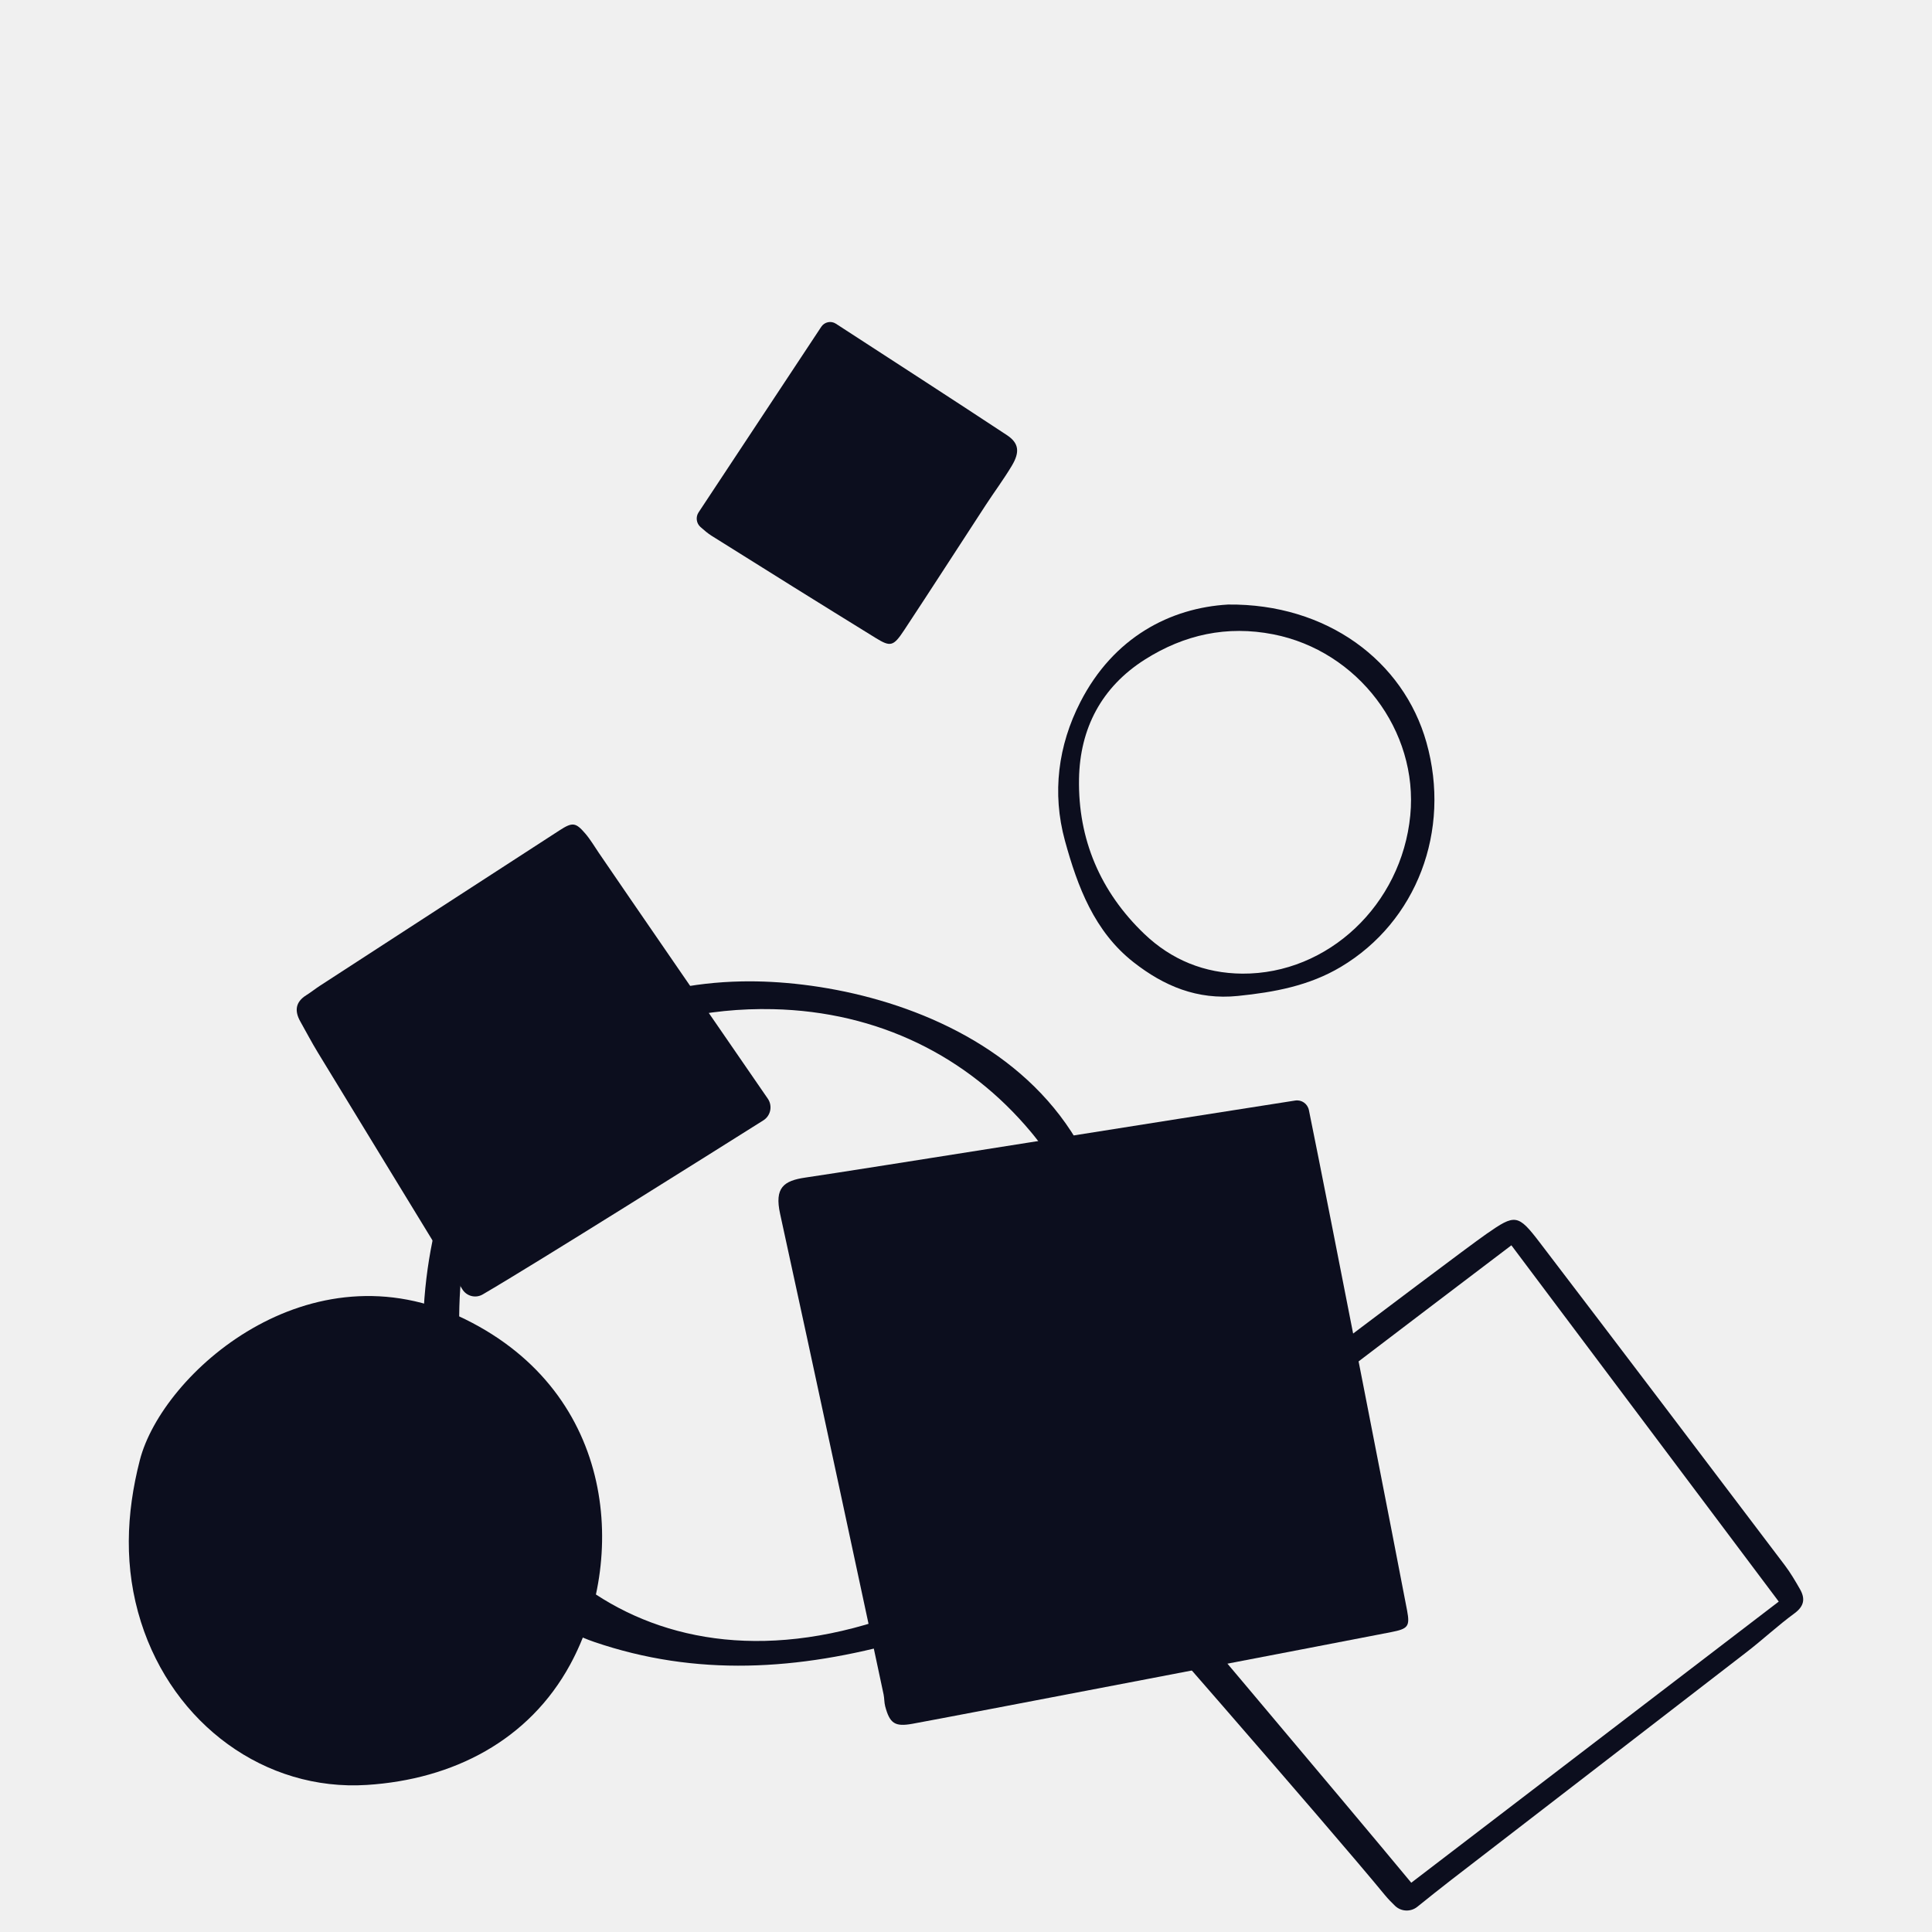
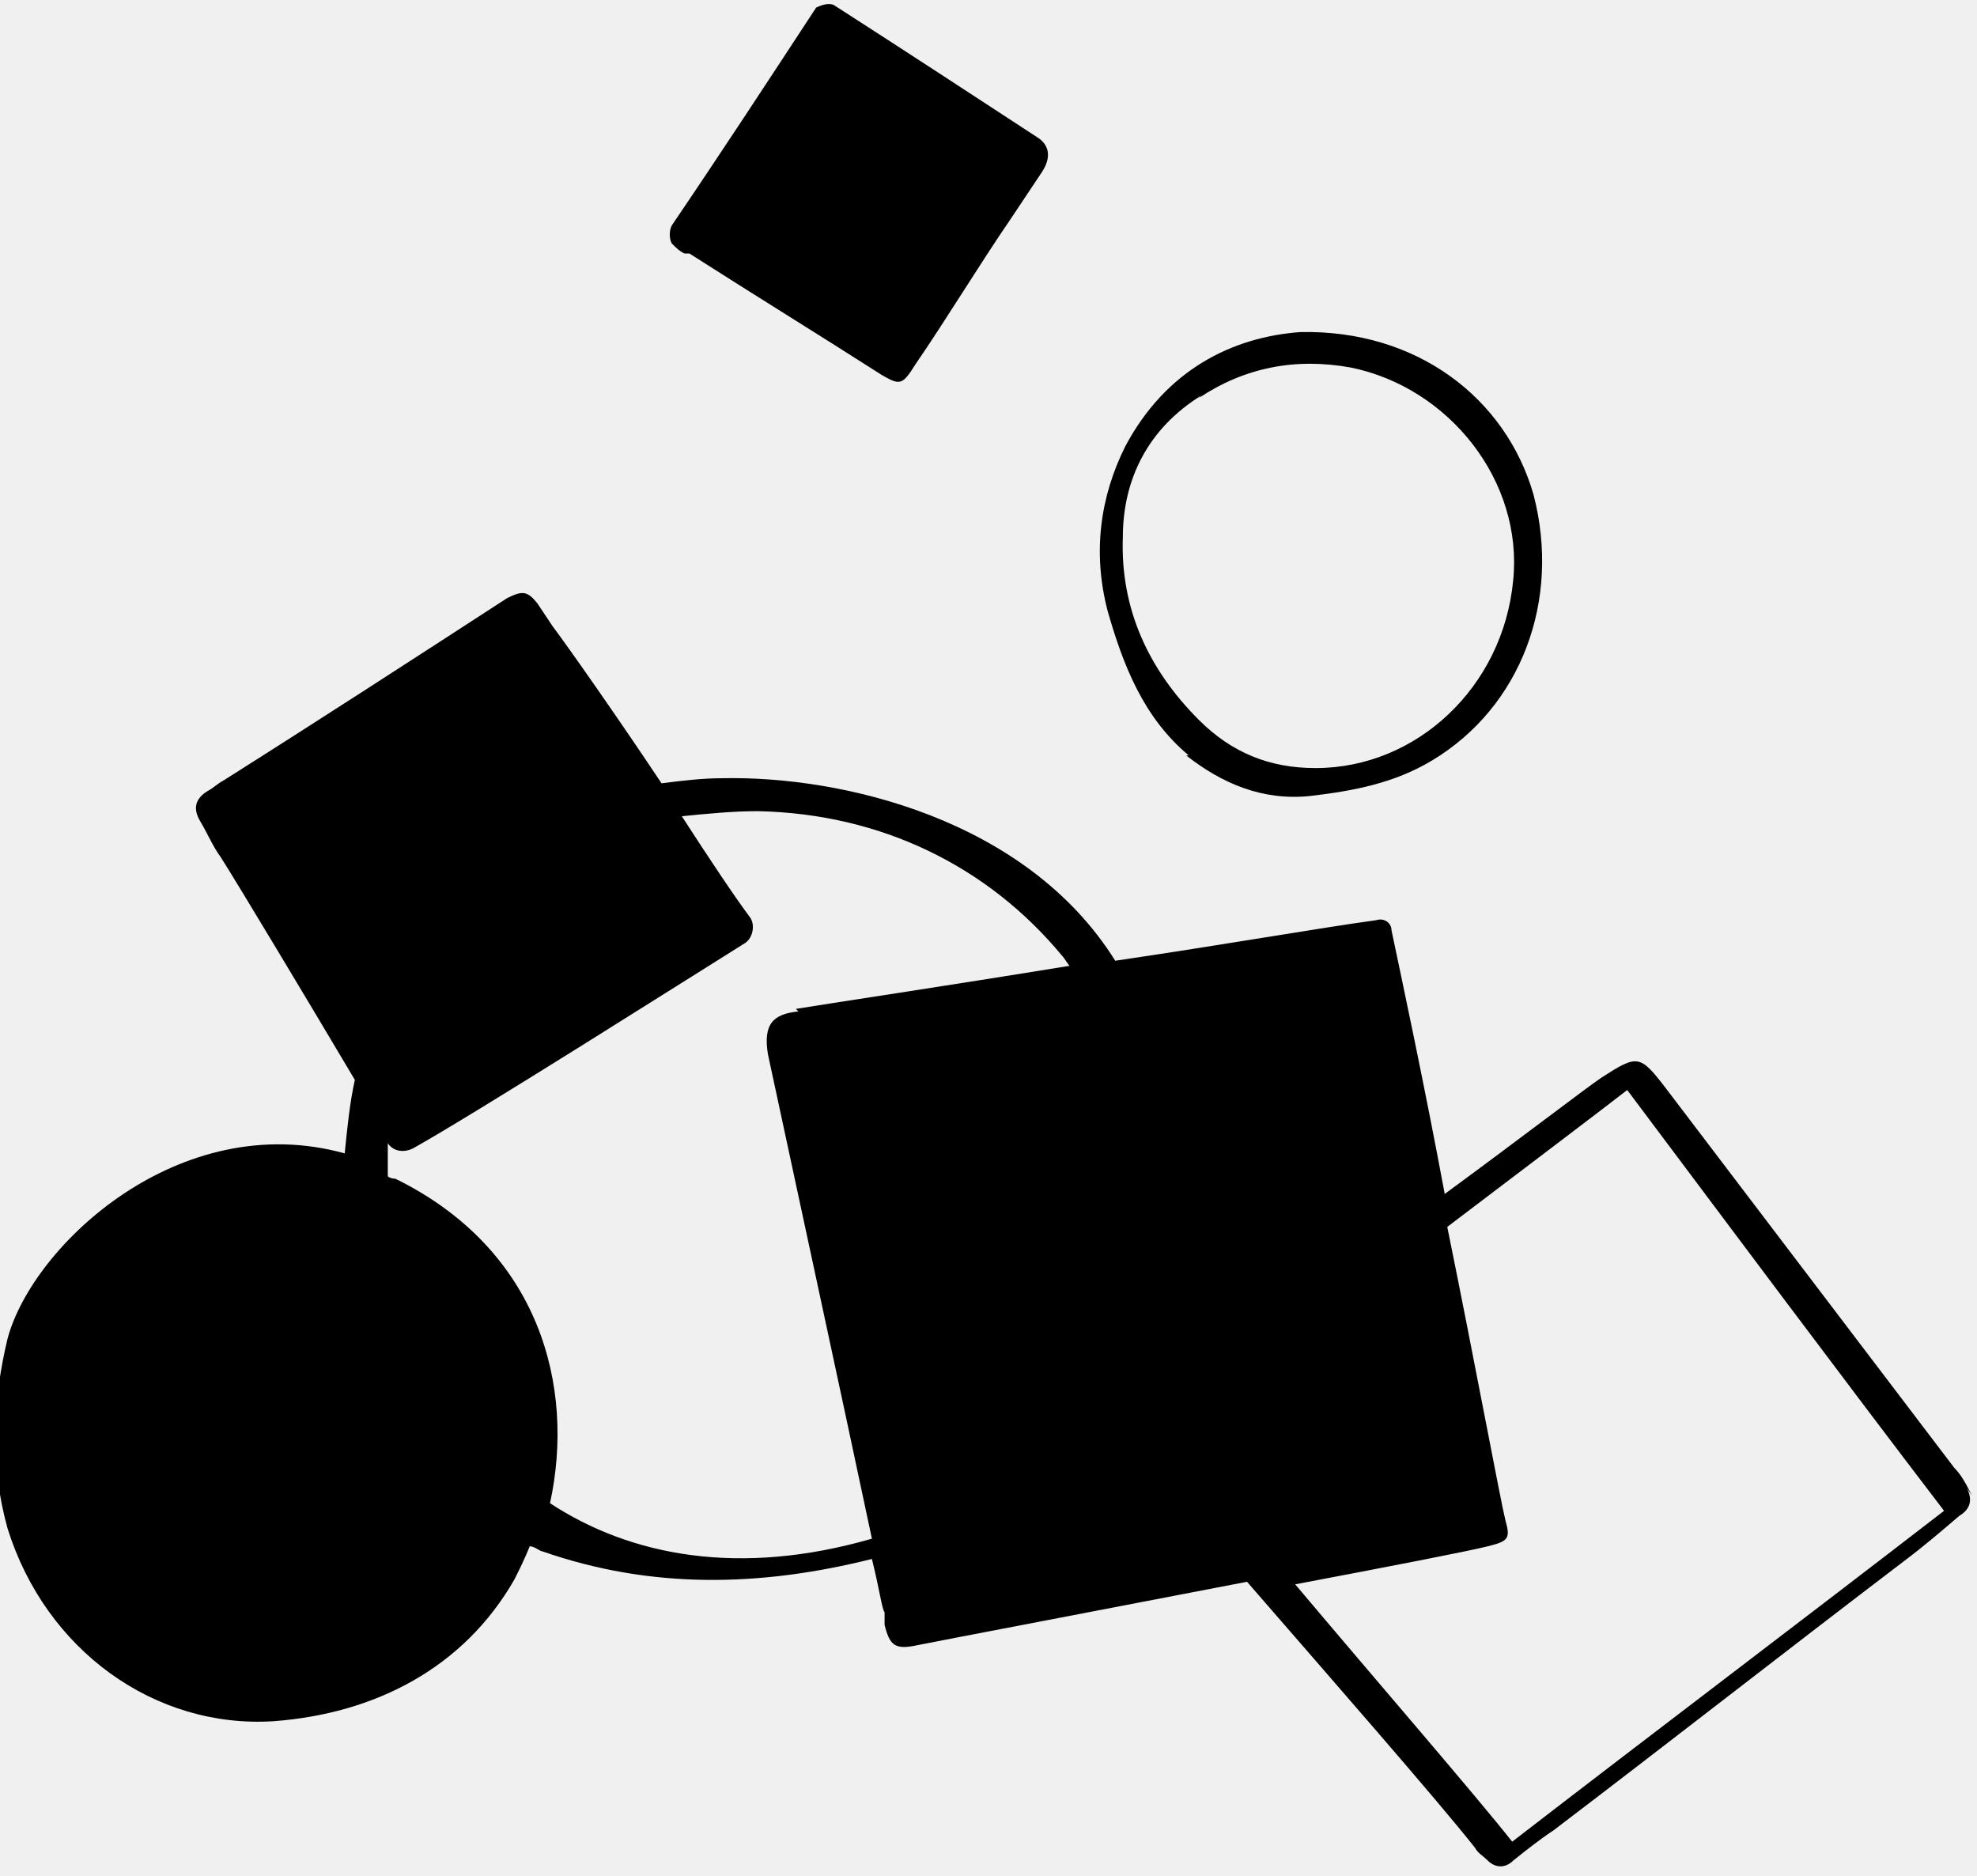
- <svg xmlns="http://www.w3.org/2000/svg" width="90" height="90" viewBox="0 0 90 90" fill="none">
-   <g clip-path="url(#clip0_53_1156)">
-     <path d="M19.72 61.406C19.895 56.39 21.762 52.13 23.851 50.122C26.491 47.584 29.895 45.811 34.547 45.718C41.548 45.577 54.69 49.547 51.472 64.582C49.955 71.674 46.078 75.318 42.133 76.427C37.165 77.824 32.434 78.111 27.682 76.488C22.142 74.595 19.544 66.422 19.72 61.406ZM21.471 63.473C22.117 71.576 29.847 79.681 41.99 75.131C45.635 73.765 48.748 70.879 50.071 63.12C50.986 57.759 49.791 54.847 48.028 52.735C45.082 49.205 40.915 47.122 36.007 47.011C32.975 46.942 29.924 47.611 27.328 49.102C25.886 49.931 20.683 53.592 21.471 63.473Z" fill="#0C0E1E" />
-     <path d="M6.514 68.02C7.55 63.986 14.406 57.875 21.673 61.457C28.782 64.96 29.19 72.709 26.562 77.539C24.64 81.072 21.118 82.892 17.093 83.149C12.341 83.454 8.072 80.314 6.567 75.56C5.773 73.052 5.867 70.537 6.514 68.02L6.514 68.02Z" fill="#0C0E1E" />
-     <path d="M14.271 46.358C14.488 46.222 14.689 46.06 14.904 45.92C18.624 43.505 22.344 41.09 26.067 38.68C26.668 38.291 26.817 38.307 27.266 38.831C27.504 39.108 27.691 39.43 27.898 39.734C28.902 41.214 34.219 48.933 35.767 51.18C35.997 51.514 35.903 51.975 35.561 52.19C33.213 53.669 24.968 58.852 22.487 60.299C22.157 60.492 21.736 60.385 21.536 60.058C20.047 57.627 15.655 50.418 14.805 49.028C14.518 48.558 14.262 48.067 13.991 47.587C13.711 47.09 13.763 46.675 14.271 46.358V46.358Z" fill="#0C0E1E" />
-     <path d="M38.258 15.223C36.313 18.165 34.453 20.978 32.542 23.869C32.399 24.086 32.437 24.378 32.631 24.55C32.806 24.705 32.97 24.846 33.151 24.96C35.695 26.557 38.243 28.147 40.799 29.723C41.486 30.146 41.62 30.11 42.117 29.359C43.395 27.424 44.648 25.474 45.916 23.532C46.318 22.916 46.759 22.325 47.136 21.694C47.518 21.054 47.466 20.639 46.903 20.268C44.313 18.56 41.707 16.878 38.938 15.079C38.711 14.932 38.408 14.996 38.258 15.223Z" fill="#0C0E1E" />
-     <path d="M57.208 28.162C54.52 28.318 51.874 29.681 50.326 32.706C49.294 34.72 48.999 36.935 49.608 39.16C50.197 41.308 50.982 43.399 52.811 44.829C54.223 45.932 55.768 46.588 57.664 46.395C59.365 46.222 60.984 45.923 62.465 45.04C65.996 42.934 67.608 38.7 66.45 34.587C65.379 30.782 61.8 28.113 57.208 28.162H57.208ZM57.872 45.356C56.109 45.342 54.57 44.714 53.304 43.503C51.265 41.551 50.215 39.105 50.265 36.281C50.307 33.934 51.312 32.006 53.333 30.724C55.172 29.559 57.159 29.128 59.313 29.549C63.256 30.319 66.081 34.044 65.696 37.986C65.29 42.151 61.862 45.38 57.872 45.356Z" fill="#0C0E1E" />
-     <path d="M36.341 56.548C36.073 55.33 36.5 55.003 37.522 54.855C39.93 54.504 55.116 52.074 60.338 51.267C60.635 51.221 60.914 51.418 60.974 51.715C61.883 56.168 65.25 73.437 65.549 75.03C65.689 75.772 65.582 75.878 64.807 76.03C62.681 76.447 44.227 79.99 42.501 80.301C41.685 80.448 41.448 80.285 41.235 79.484C41.188 79.308 41.199 79.118 41.162 78.938C40.969 78.005 37.599 62.276 36.341 56.548Z" fill="#0C0E1E" />
-     <path d="M51.032 72.668C50.907 72.523 50.744 72.268 50.614 72.052C50.487 71.841 50.54 71.567 50.737 71.42C53.159 69.607 67.615 58.617 69.246 57.48C70.58 56.551 70.71 56.548 71.725 57.877C75.543 62.877 79.34 67.894 83.138 72.909C83.404 73.26 83.629 73.643 83.848 74.026C84.103 74.471 84.049 74.82 83.593 75.156C82.825 75.719 82.124 76.374 81.369 76.957C76.781 80.503 72.185 84.038 67.594 87.581C67.074 87.982 66.562 88.394 66.024 88.826C65.714 89.074 65.27 89.055 64.984 88.779C64.819 88.619 64.664 88.462 64.524 88.292C61.84 85.022 51.313 72.993 51.032 72.668V72.668ZM65.742 87.705C71.432 83.352 77.119 79.001 82.861 74.608C78.742 69.118 74.606 63.608 70.406 58.011C68.039 59.796 52.336 71.758 52.336 71.758C52.336 71.758 62.902 84.269 65.742 87.705Z" fill="#0C0E1E" />
-   </g>
-   <defs>
-     <clipPath id="clip0_53_1156">
-       <rect width="78" height="74" fill="white" transform="matrix(-1 0 0 1 84 15)" />
-     </clipPath>
-   </defs>
+ <svg xmlns="http://www.w3.org/2000/svg" id="Calque_1" version="1.1" viewBox="0 0 78 74">
+   <path d="M27.2,10c2.5,1.6,5.1,3.2,7.6,4.8.7.4.8.4,1.3-.4,1.3-1.9,2.5-3.9,3.8-5.8.4-.6.8-1.2,1.2-1.8.4-.6.3-1.1-.2-1.4-2.6-1.7-5.2-3.4-8-5.2-.2-.1-.5,0-.7.1-1.9,2.9-3.8,5.8-5.7,8.6-.1.2-.1.5,0,.7.2.2.3.3.5.4Z" />
+   <path d="M46.8,29.8c1.4,1.1,3,1.8,4.9,1.6,1.7-.2,3.3-.5,4.8-1.4,3.5-2.1,5.1-6.3,4-10.5-1.1-3.8-4.6-6.5-9.2-6.4-2.7.2-5.3,1.5-6.9,4.5-1,2-1.3,4.2-.7,6.5.6,2.1,1.4,4.2,3.2,5.7ZM47.3,15.7c1.8-1.2,3.8-1.6,6-1.2,3.9.8,6.8,4.5,6.4,8.4-.4,4.2-3.8,7.4-7.8,7.4-1.8,0-3.3-.6-4.6-1.9-2-2-3.1-4.4-3-7.2,0-2.3,1-4.3,3.1-5.6Z" />
+   <path d="M77.8,59c-.2-.4-.4-.8-.7-1.1-3.8-5-7.6-10-11.4-15-1-1.3-1.1-1.3-2.5-.4-.6.4-3.2,2.4-6.2,4.6-.8-4.3-1.7-8.5-2.1-10.4,0-.3-.3-.5-.6-.4-2.2.3-6.2,1-10.3,1.6-3.5-5.6-10.8-7.3-15.5-7.2-.8,0-1.6.1-2.4.2-1.8-2.7-3.7-5.4-4.3-6.2-.2-.3-.4-.6-.6-.9-.4-.5-.6-.5-1.2-.2-3.7,2.4-7.4,4.8-11.2,7.2-.2.1-.4.3-.6.4-.5.3-.6.7-.3,1.2.3.5.5,1,.8,1.4.7,1.1,3.4,5.6,5.3,8.8-.2.9-.3,1.9-.4,2.9-6.5-1.8-12.3,3.6-13.3,7.3h0c-.6,2.5-.7,5,0,7.5,1.5,4.8,5.8,7.9,10.5,7.6,4-.3,7.5-2.1,9.5-5.6.2-.4.4-.8.6-1.3.2,0,.4.2.5.2,4.3,1.5,8.6,1.4,13,.3.3,1.2.4,2,.5,2.1,0,.2,0,.4,0,.5.2.8.4,1,1.3.8,1-.2,7.3-1.4,13-2.5,3.3,3.8,7.5,8.6,9,10.5.1.2.3.3.5.5.3.3.7.3,1,0,.5-.4,1-.8,1.6-1.2,4.6-3.5,9.2-7.1,13.8-10.6.8-.6,1.5-1.2,2.2-1.8.5-.3.5-.7.3-1.1ZM31.5,39.9c-1,.1-1.4.5-1.2,1.7.9,4.2,3,13.9,4.1,19.1-5.2,1.5-9.5.7-12.7-1.4,1-4.6-.4-10-6.1-12.8,0,0-.2,0-.3-.1,0-.5,0-1,0-1.4,0,0,0,0,0,.1.2.3.6.4,1,.2,2.5-1.4,10.7-6.6,13.1-8.1.3-.2.4-.7.2-1-.6-.8-1.6-2.3-2.7-4,1-.1,2-.2,3-.2,4.9.1,9.1,2.2,12,5.7.1.1.2.3.3.4-4.9.8-9.6,1.5-10.8,1.7ZM59.7,72.7c-1.5-1.9-5.4-6.4-8.6-10.2,3.7-.7,6.8-1.3,7.6-1.5.8-.2.9-.3.7-1-.2-.8-1.2-6.2-2.3-11.6,3.3-2.5,6.2-4.7,7.1-5.4,4.2,5.6,8.3,11.1,12.5,16.6-5.7,4.4-11.4,8.7-17.1,13.1Z" />
</svg>
